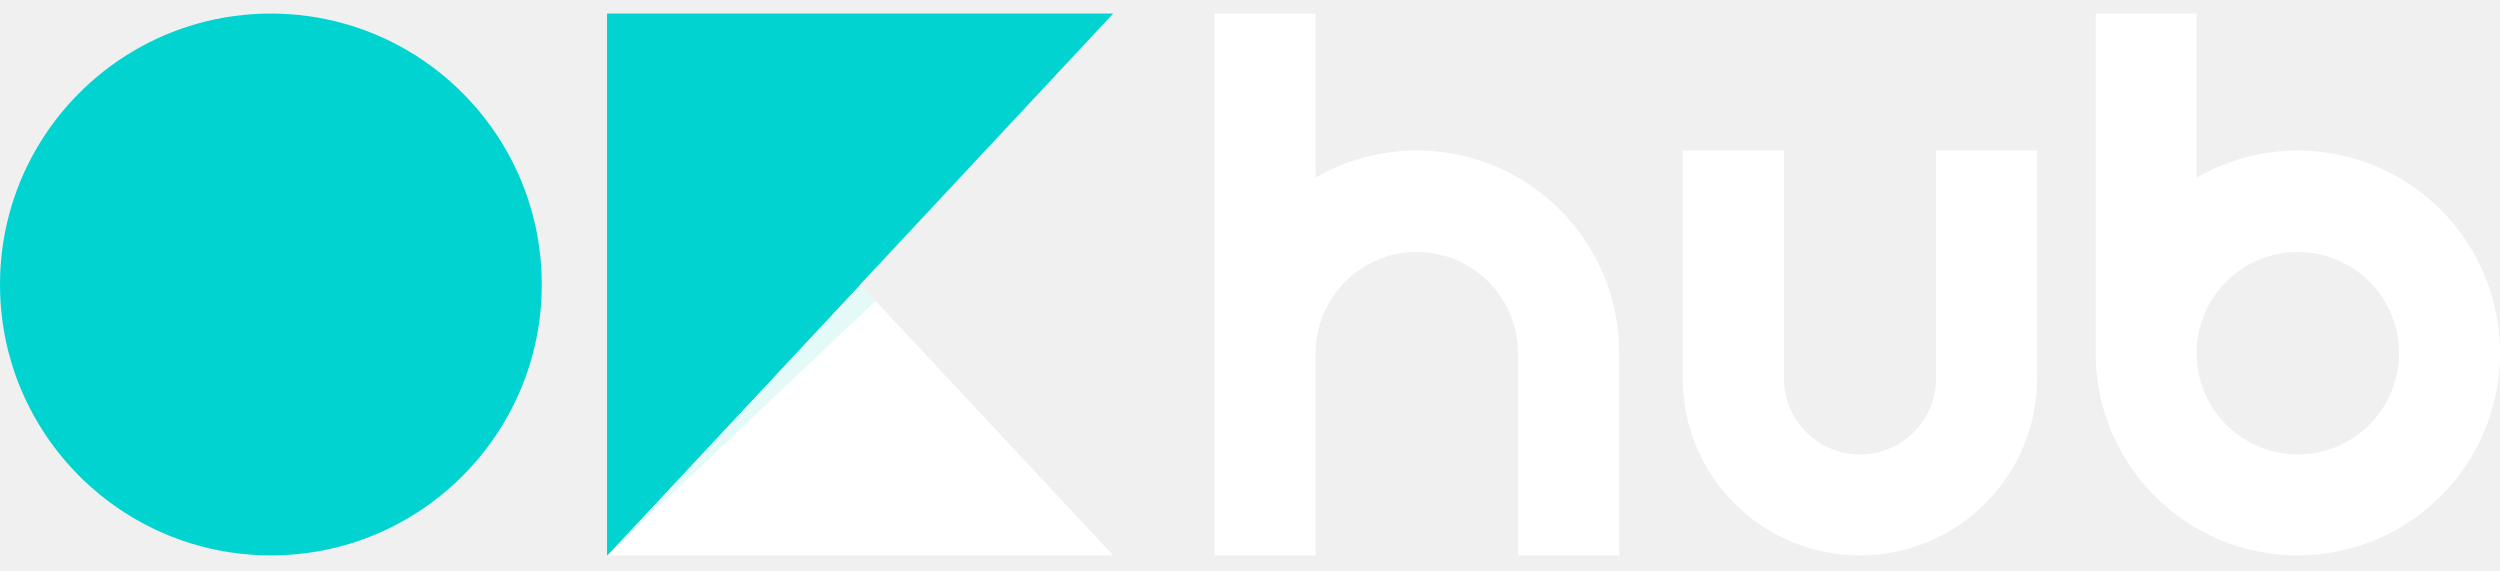
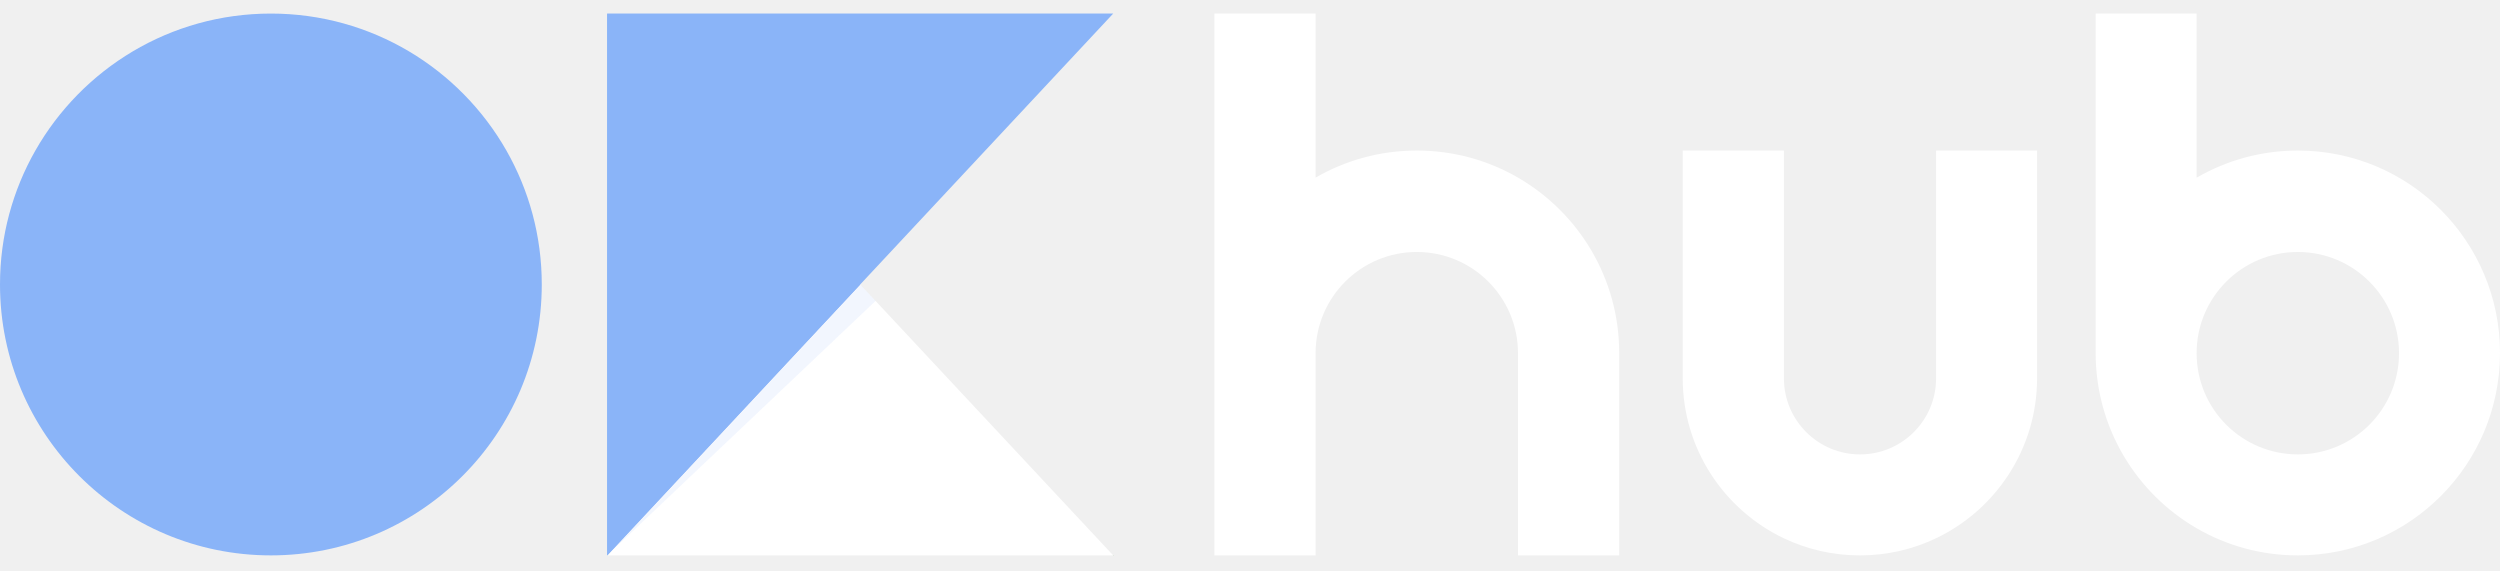
<svg xmlns="http://www.w3.org/2000/svg" width="162" height="37" viewBox="0 0 162 37" fill="none">
  <path d="M72.136 35.99V35.988" stroke="#179900" stroke-width="0.051" stroke-miterlimit="10" />
  <path d="M39.347 35.99H39.346" stroke="#179900" stroke-width="0.051" stroke-miterlimit="10" />
  <path d="M72.138 35.99H72.136" stroke="#179900" stroke-width="0.051" stroke-miterlimit="10" />
  <path d="M132.003 9.756V24.507C132.003 29.081 129.329 33.031 125.459 34.877C123.964 35.591 122.289 35.99 120.522 35.99C118.754 35.99 117.09 35.593 115.598 34.884C111.72 33.04 109.04 29.087 109.04 24.507V9.756H115.598V24.515C115.598 27.238 117.806 29.445 120.529 29.445C123.252 29.445 125.459 27.238 125.459 24.515V9.756H132.003Z" fill="white" />
  <path d="M148.899 9.755C146.51 9.755 144.27 10.396 142.341 11.515V0.879H135.798V22.872C135.798 27.724 138.429 31.961 142.341 34.23C144.27 35.349 146.51 35.989 148.899 35.989C156.134 35.989 162 30.117 162 22.872C162 15.627 156.134 9.755 148.899 9.755ZM148.899 29.445C145.277 29.445 142.341 26.509 142.341 22.887C142.341 19.265 145.277 16.328 148.899 16.328C152.522 16.328 155.457 19.265 155.457 22.887C155.457 26.509 152.521 29.445 148.899 29.445Z" fill="white" />
-   <path d="M35.107 18.434C35.107 28.129 27.248 35.989 17.554 35.989C7.859 35.989 0 28.129 0 18.434C0 15.277 0.833 12.315 2.292 9.755C5.313 4.454 11.015 0.879 17.554 0.879C24.092 0.879 29.795 4.454 32.815 9.755C34.274 12.315 35.107 15.277 35.107 18.434Z" fill="#00D3D0" />
+   <path d="M35.107 18.434C35.107 28.129 27.248 35.989 17.554 35.989C7.859 35.989 0 28.129 0 18.434C0 15.277 0.833 12.315 2.292 9.755C5.313 4.454 11.015 0.879 17.554 0.879C24.092 0.879 29.795 4.454 32.815 9.755C34.274 12.315 35.107 15.277 35.107 18.434Z" fill="rgb(138,180,248)" />
  <path d="M104.924 22.872V35.989H98.366V22.887C98.366 19.265 95.43 16.328 91.808 16.328C88.185 16.328 85.25 19.265 85.25 22.887V35.989H78.692V0.879H85.25V11.51C87.18 10.394 89.419 9.755 91.808 9.755C94.196 9.755 96.437 10.394 98.366 11.51C102.286 13.778 104.924 18.017 104.924 22.872Z" fill="white" />
  <path d="M72.135 35.989V35.989H39.347V35.989L55.741 18.434L72.135 35.989Z" fill="white" />
  <path d="M72.138 35.99H72.136" stroke="#179900" stroke-width="0.051" stroke-miterlimit="10" />
-   <path d="M72.135 0.879L63.846 9.755L55.741 18.434L39.347 35.989V0.879H72.135Z" fill="#00D3D0" />
-   <path d="M55.741 18.434L39.347 35.989V0.879L47.636 9.755L55.741 18.434Z" fill="#00D3D0" />
+   <path d="M72.135 0.879L63.846 9.755L55.741 18.434L39.347 35.989V0.879H72.135Z" fill="rgb(138,180,248)" />
+   <path d="M55.741 18.434L39.347 35.989V0.879L47.636 9.755L55.741 18.434Z" fill="rgb(138,180,248)" />
  <path d="M39.347 35.99H39.346" stroke="#179900" stroke-width="0.051" stroke-miterlimit="10" />
-   <path d="M56.736 19.5L39.36 35.976L55.741 18.436L56.736 19.5Z" fill="#00D3D0" fill-opacity="0.11" />
+   <path d="M56.736 19.5L39.36 35.976L55.741 18.436L56.736 19.5Z" fill="rgb(138,180,248)" fill-opacity="0.11" />
</svg>
